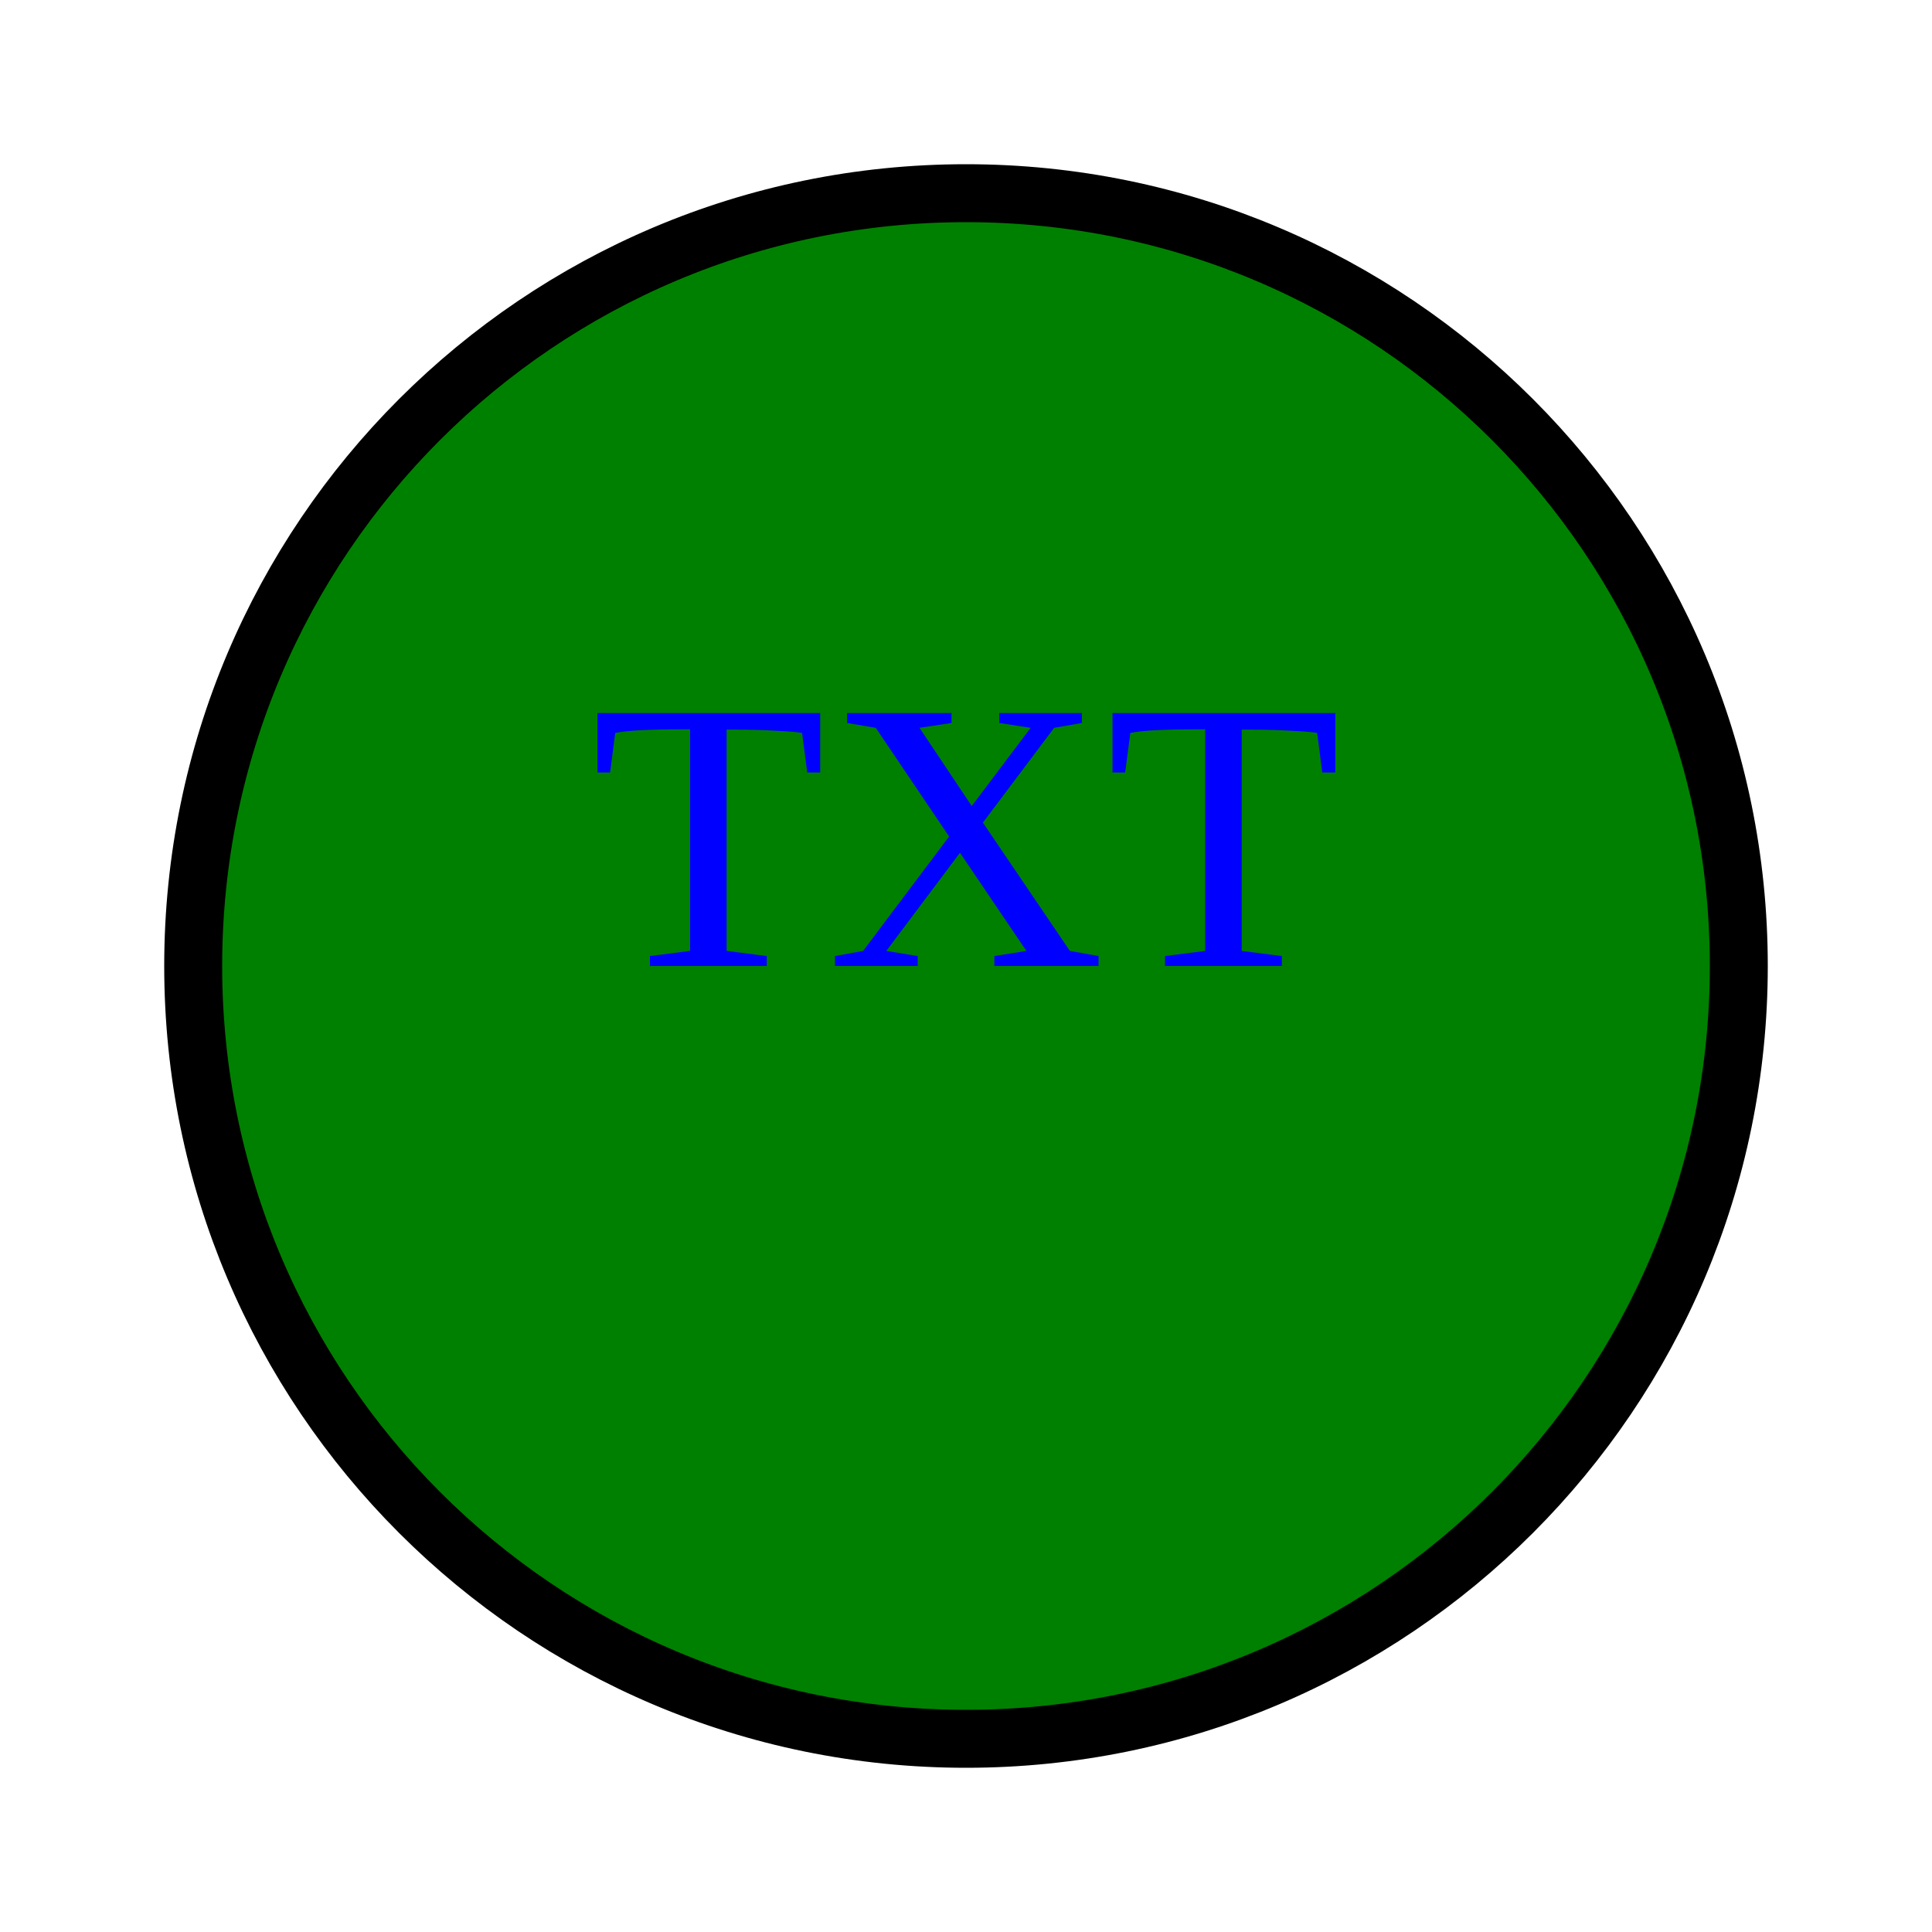
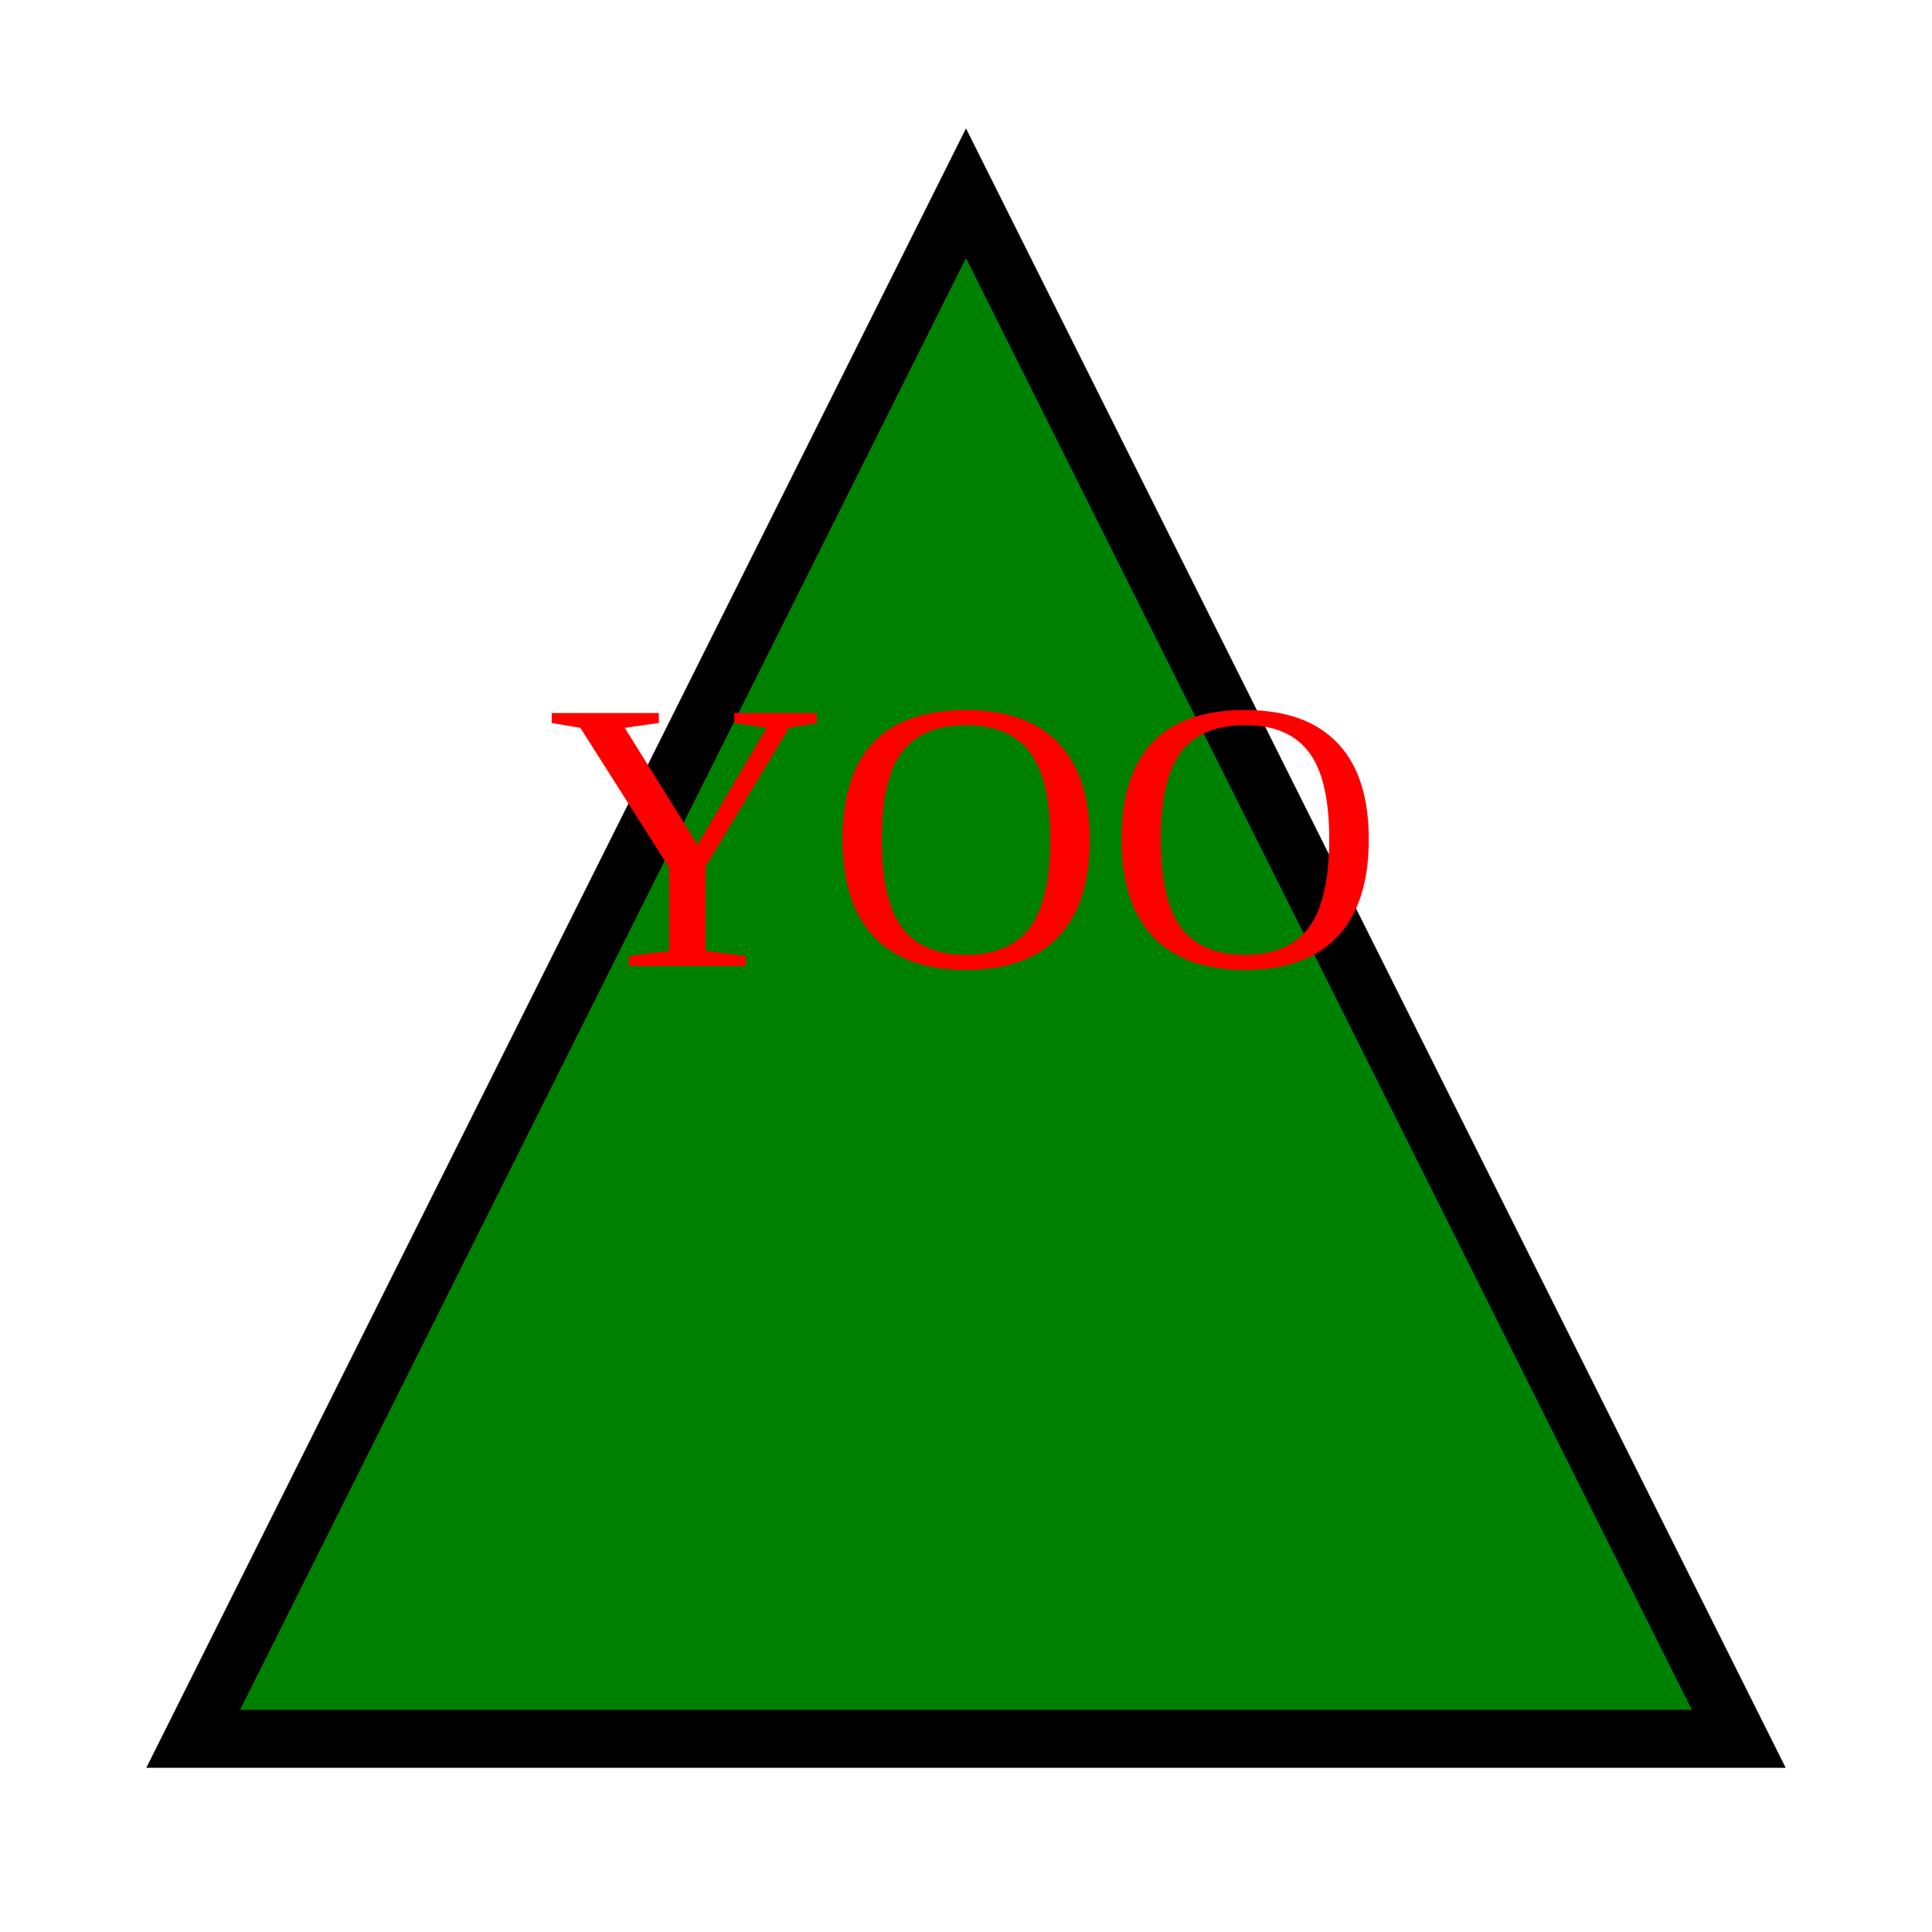
<svg xmlns="http://www.w3.org/2000/svg" width="100" height="100">
-   <circle cx="50" cy="50" r="40" stroke="black" stroke-width="3" fill="green" />
-   <text x="50" y="50" font-size="20" text-anchor="middle" alignment-baseline="middle" fill="blue">TXT</text>
+   <polygon points="50,10 90,90 10,90" stroke="black" stroke-width="3" fill="green" />
+   <text x="50" y="50" font-size="20" text-anchor="middle" alignment-baseline="middle" fill="red">YOO</text>
</svg>
